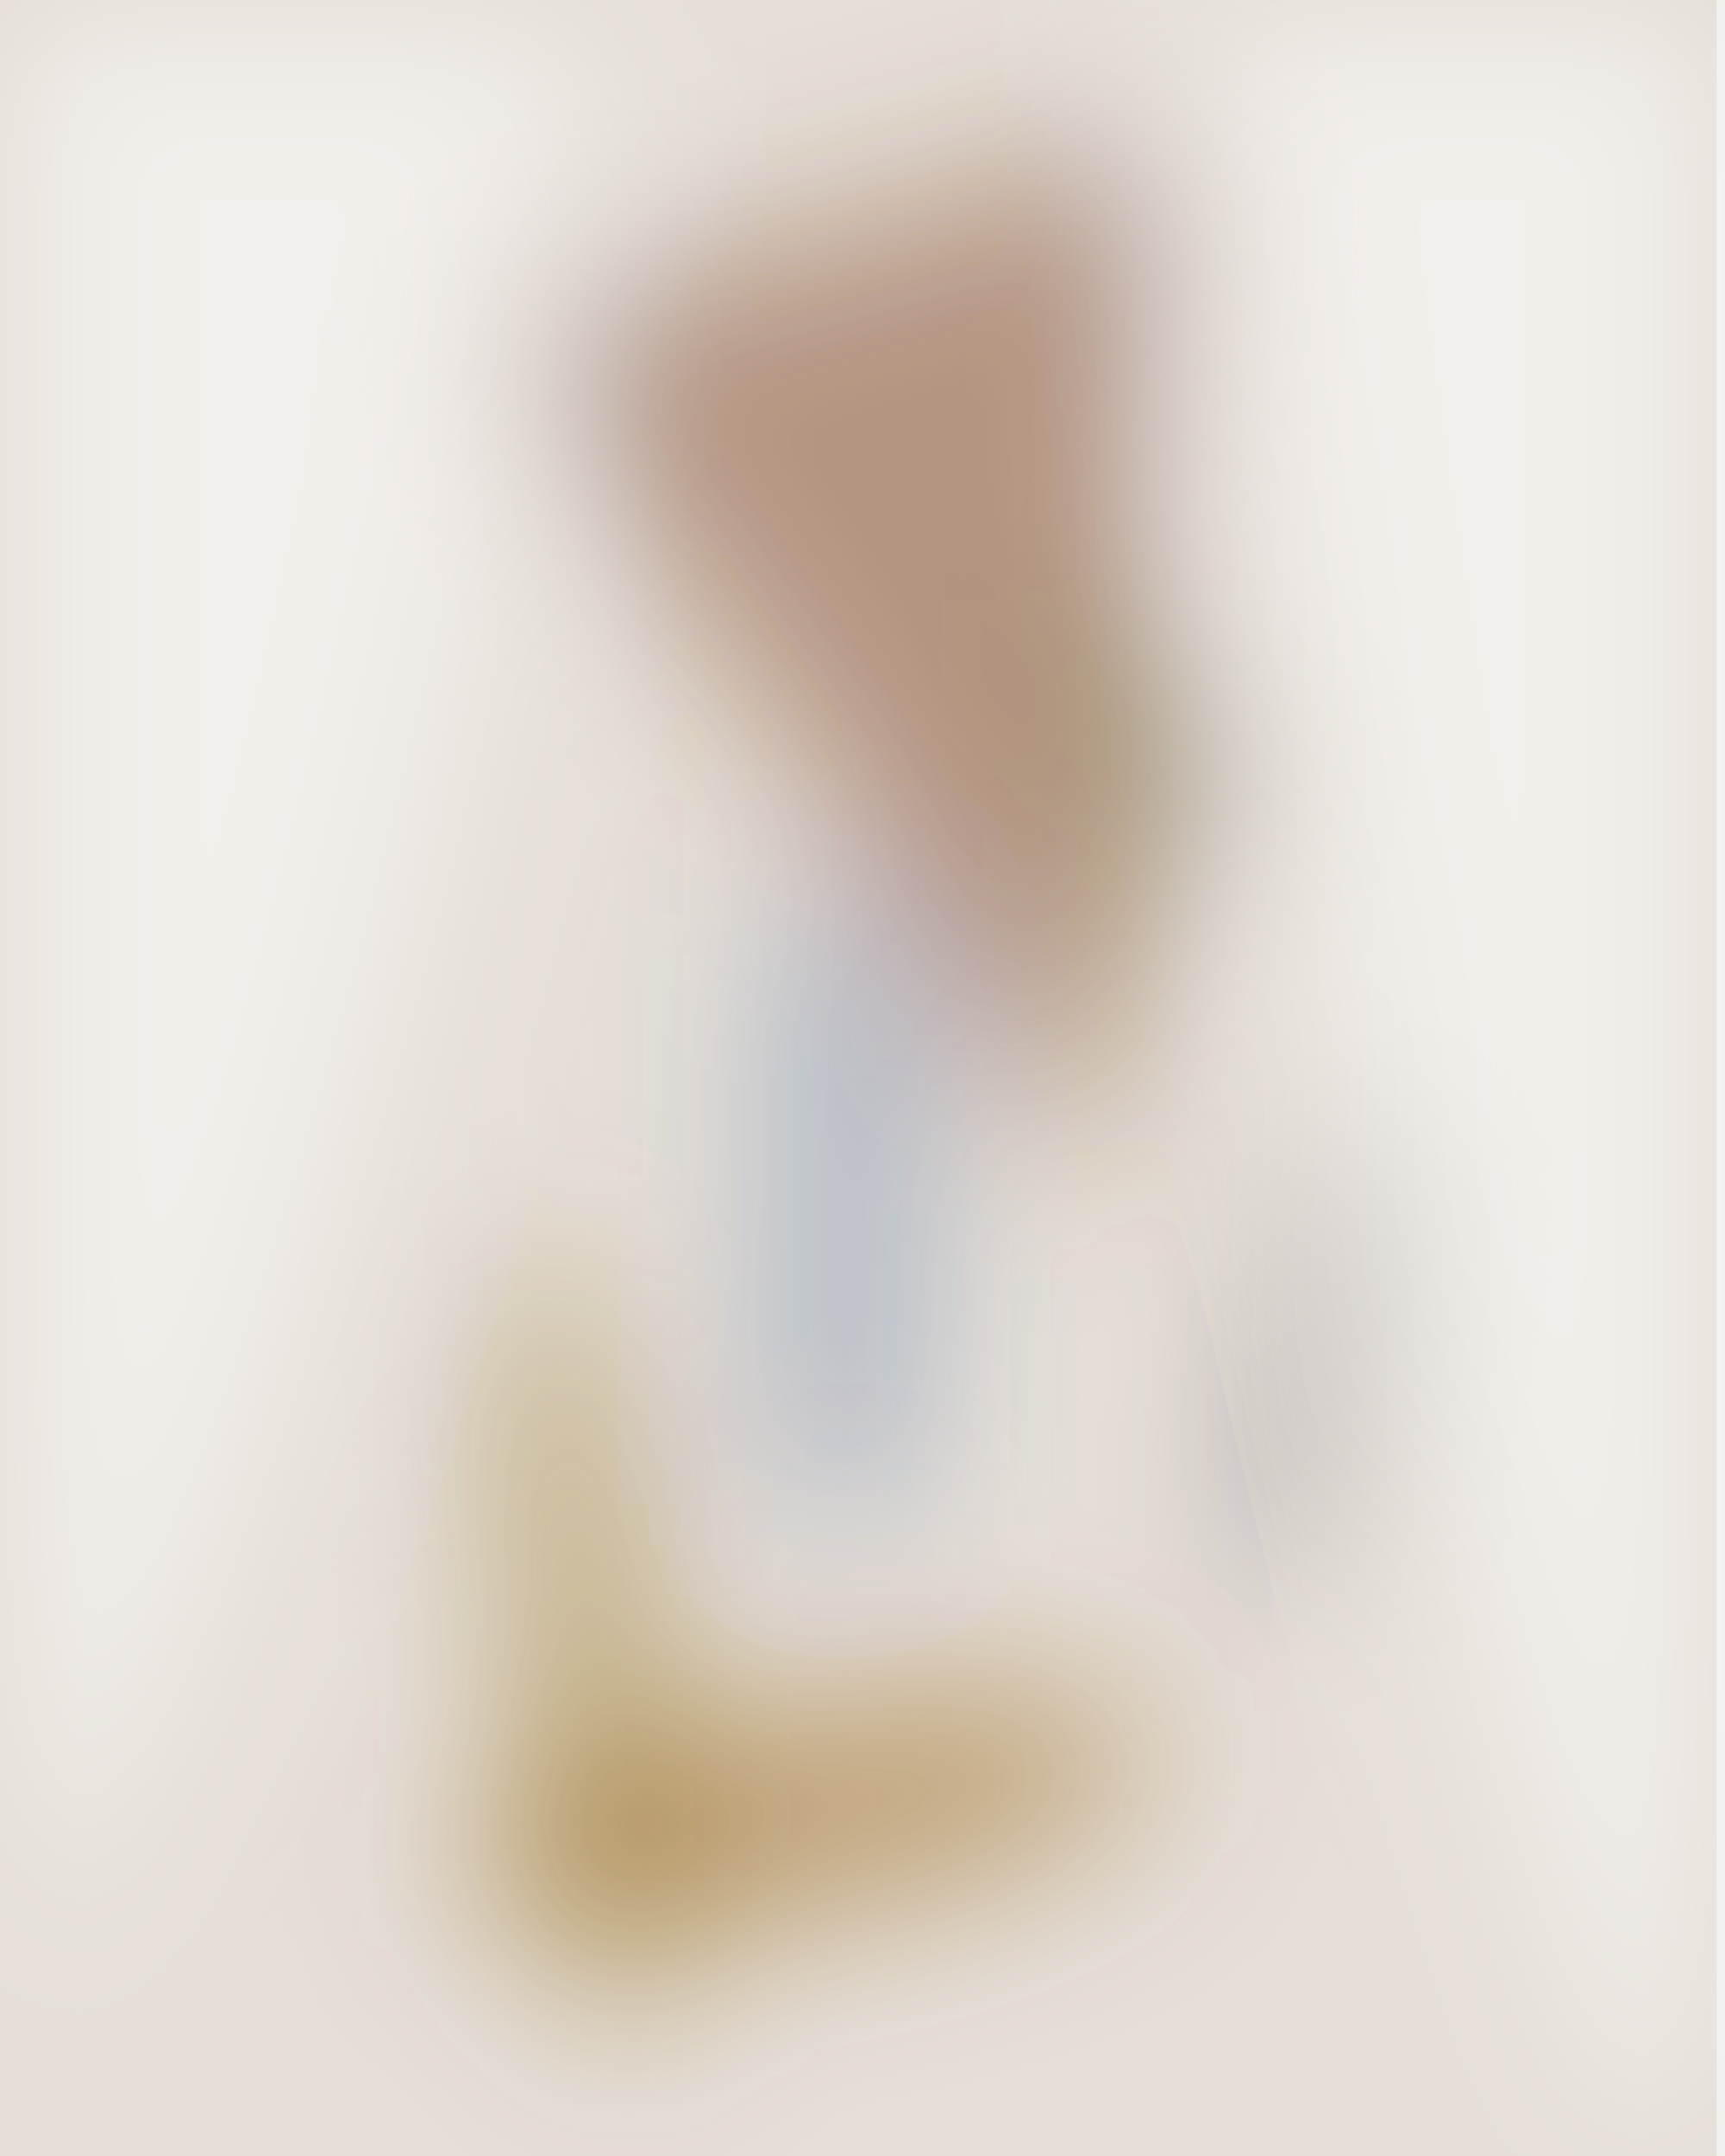
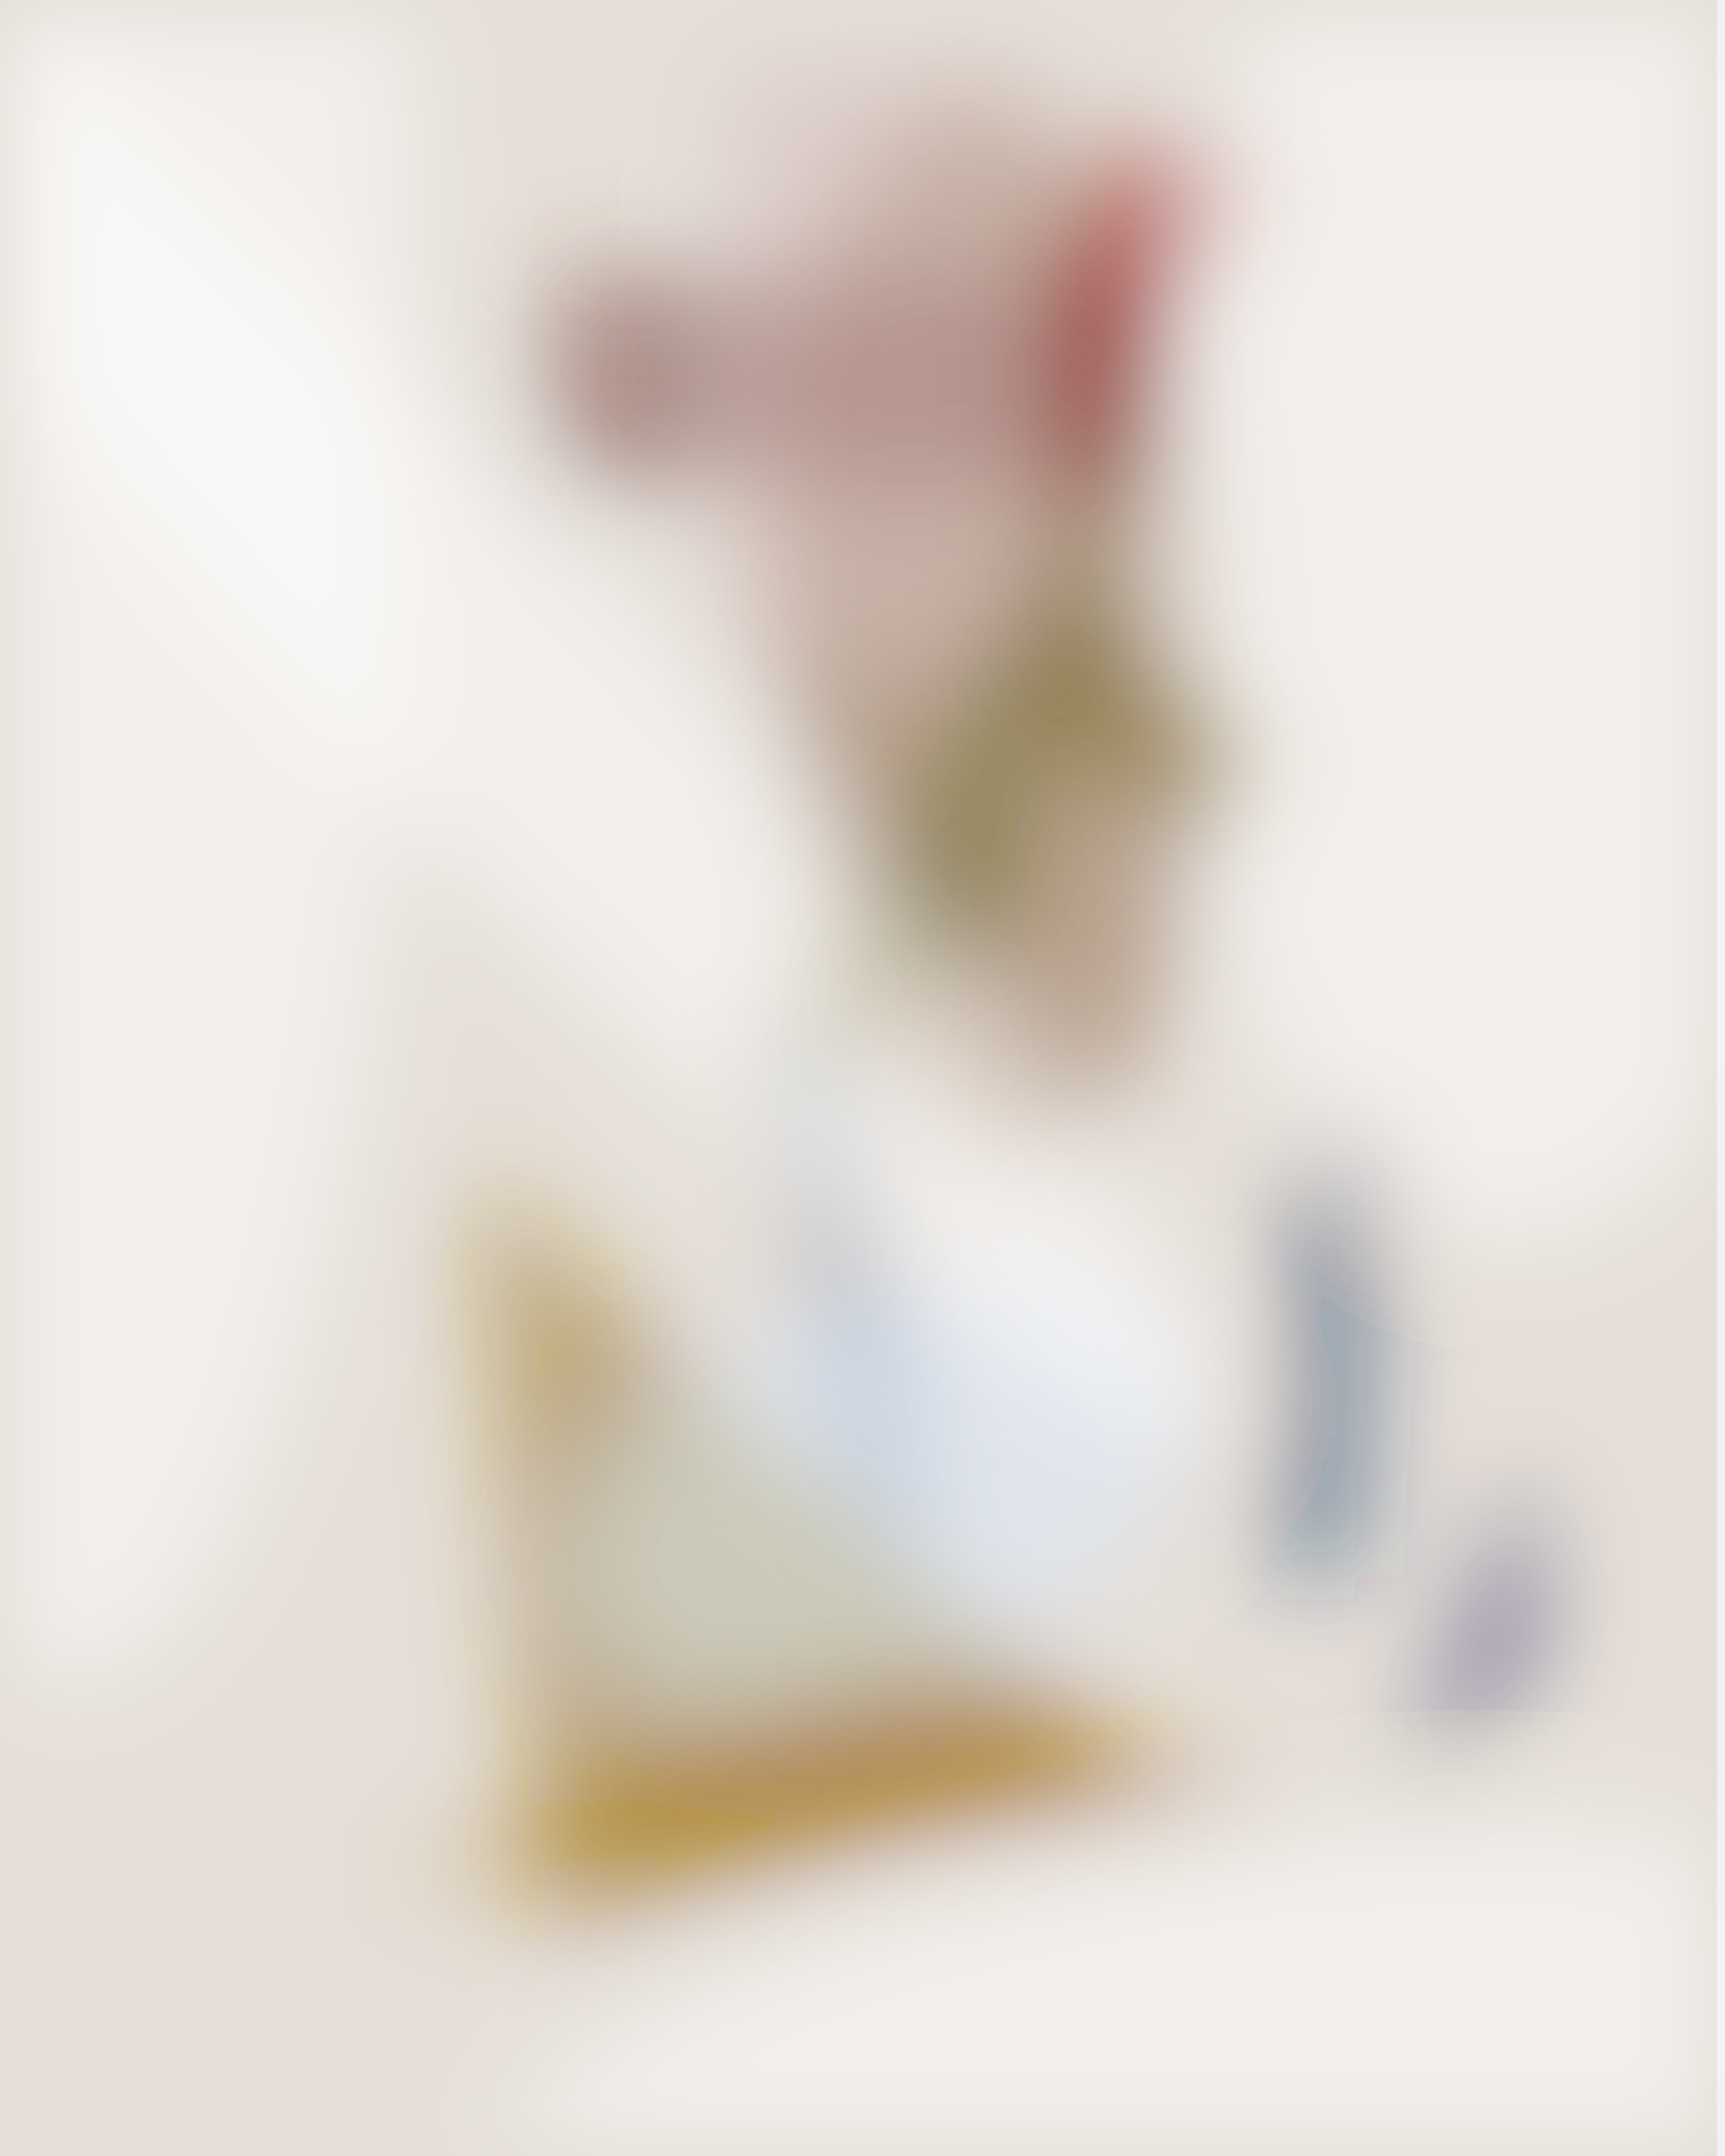
<svg xmlns="http://www.w3.org/2000/svg" viewBox="0 0 1080 1350">
-   <filter id="c">
-     <feGaussianBlur stdDeviation="55" />
+   <filter id="b">
+     <feGaussianBlur stdDeviation="6" />
  </filter>
  <path fill="#e5dfd8" d="M0 0h1075v1350H0z" />
-   <g filter="url(#c)" fill-opacity=".5">
-     <path fill="#854c2d" fill-opacity=".5" d="M303.2 203l443-121.3-58 654z" />
-     <ellipse fill="#935700" fill-opacity=".5" rx="1" ry="1" transform="matrix(217.8014 -38.79634 10.98309 61.6587 506.1 1133)" />
-     <ellipse fill="#8a5f00" fill-opacity=".5" rx="1" ry="1" transform="matrix(-30.02384 -251.5866 39.02492 -4.65716 367.5 1030.4)" />
-     <path fill="#000028" fill-opacity=".5" d="M828.2 979.5l-36.5-5.8L833 713.3l36.4 5.8z" />
-     <ellipse fill="#fff" fill-opacity=".5" rx="1" ry="1" transform="rotate(102.8 -117.3 235.6) scale(949.8294 202.7945)" />
-     <ellipse fill="#fff" fill-opacity=".5" rx="1" ry="1" transform="rotate(169.7 477.9 292.6) scale(183.6869 1070.508)" />
-     <path fill="#3a669a" fill-opacity=".5" d="M498.3 572.2h63.3v369.1h-63.3z" />
-     <path fill="#685f14" fill-opacity=".5" d="M723.7 543l-78.5-184.9L796 468 613.7 779z" />
+   <g filter="url(#b)" transform="translate(2.6 2.6) scale(5.27344)" fill-opacity=".5">
+     <ellipse fill="#936847" rx="1" ry="1" transform="rotate(177 57.9 38.5) scale(25.89109 62.59058)" />
+     <path fill="#967012" d="M64 229l72-19-80-71z" />
+     <path fill="#753a35" d="M65 32h73v25H65z" />
+     <ellipse fill="#fff" cx="8" cy="40" rx="41" ry="159" />
+     <path fill="#00275d" d="M153.7 139.2l9.8-6.8-2.8 54.2-10-.2z" />
+     <ellipse fill="#fff" cx="179" cy="62" rx="42" ry="85" />
+     <ellipse fill="#053771" rx="1" ry="1" transform="rotate(169.1 43 81) scale(2.94342 33.91196)" />
+     <path fill="#a60000" d="M125.7 66.7l22-47.6-13.6-4-9 12.5z" />
+     <ellipse fill="#ddecff" rx="1" ry="1" transform="matrix(-8.96622 -20.86535 35.94542 -15.4464 105 176.1)" />
+     <ellipse fill="#fff" rx="1" ry="1" transform="matrix(-84.3974 13.8206 -4.507 -27.5226 141.7 247)" />
+     <path fill="#745a00" d="M124.7 66.8L150 89.5l-8.7 9.7L116 76.5z" />
+     <path fill="#a46700" d="M125.4 205l-23.1-5.3L45.6 223 152 213z" />
+     <path fill="#000745" d="M181 173l-15 40 16-17z" />
+     <path fill="#6a6627" d="M120 110l14-62-47 84z" />
+     <path fill="#d7bfbe" d="M86 7h37v70H86z" />
+     <ellipse fill="#fff" rx="1" ry="1" transform="rotate(-133.9 40.3 25.5) scale(135.8312 18.57058)" />
  </g>
</svg>
